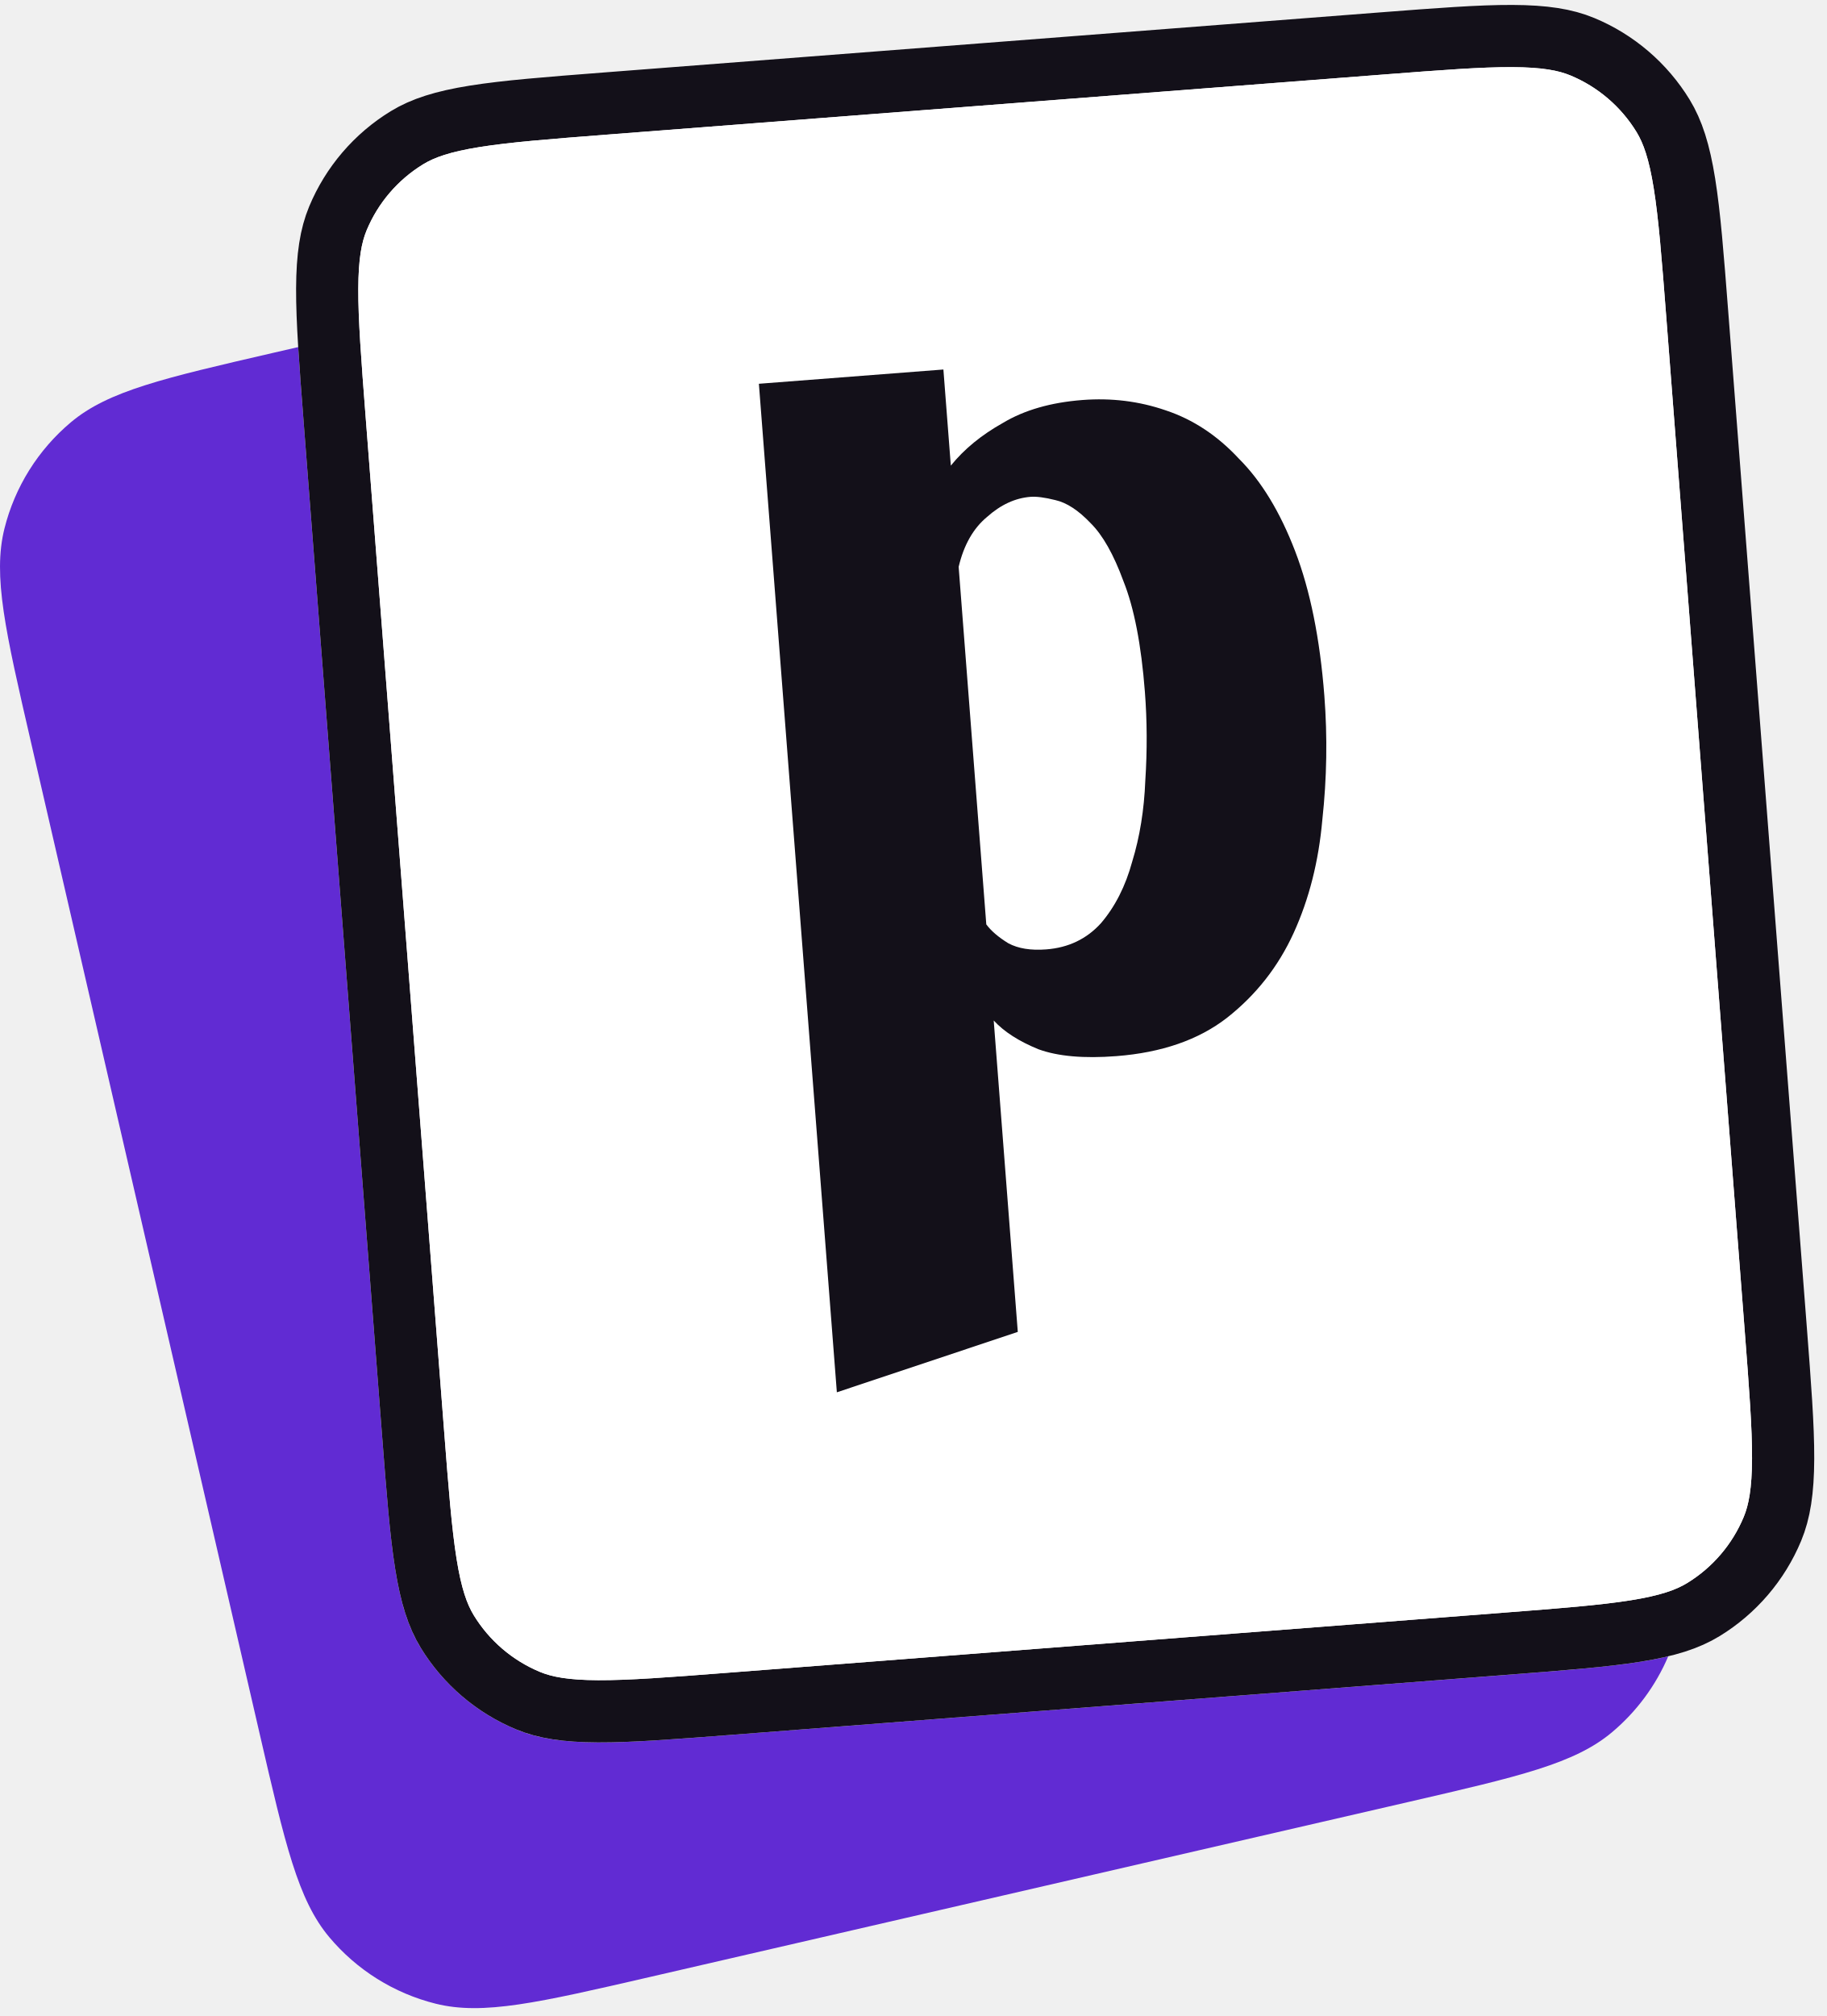
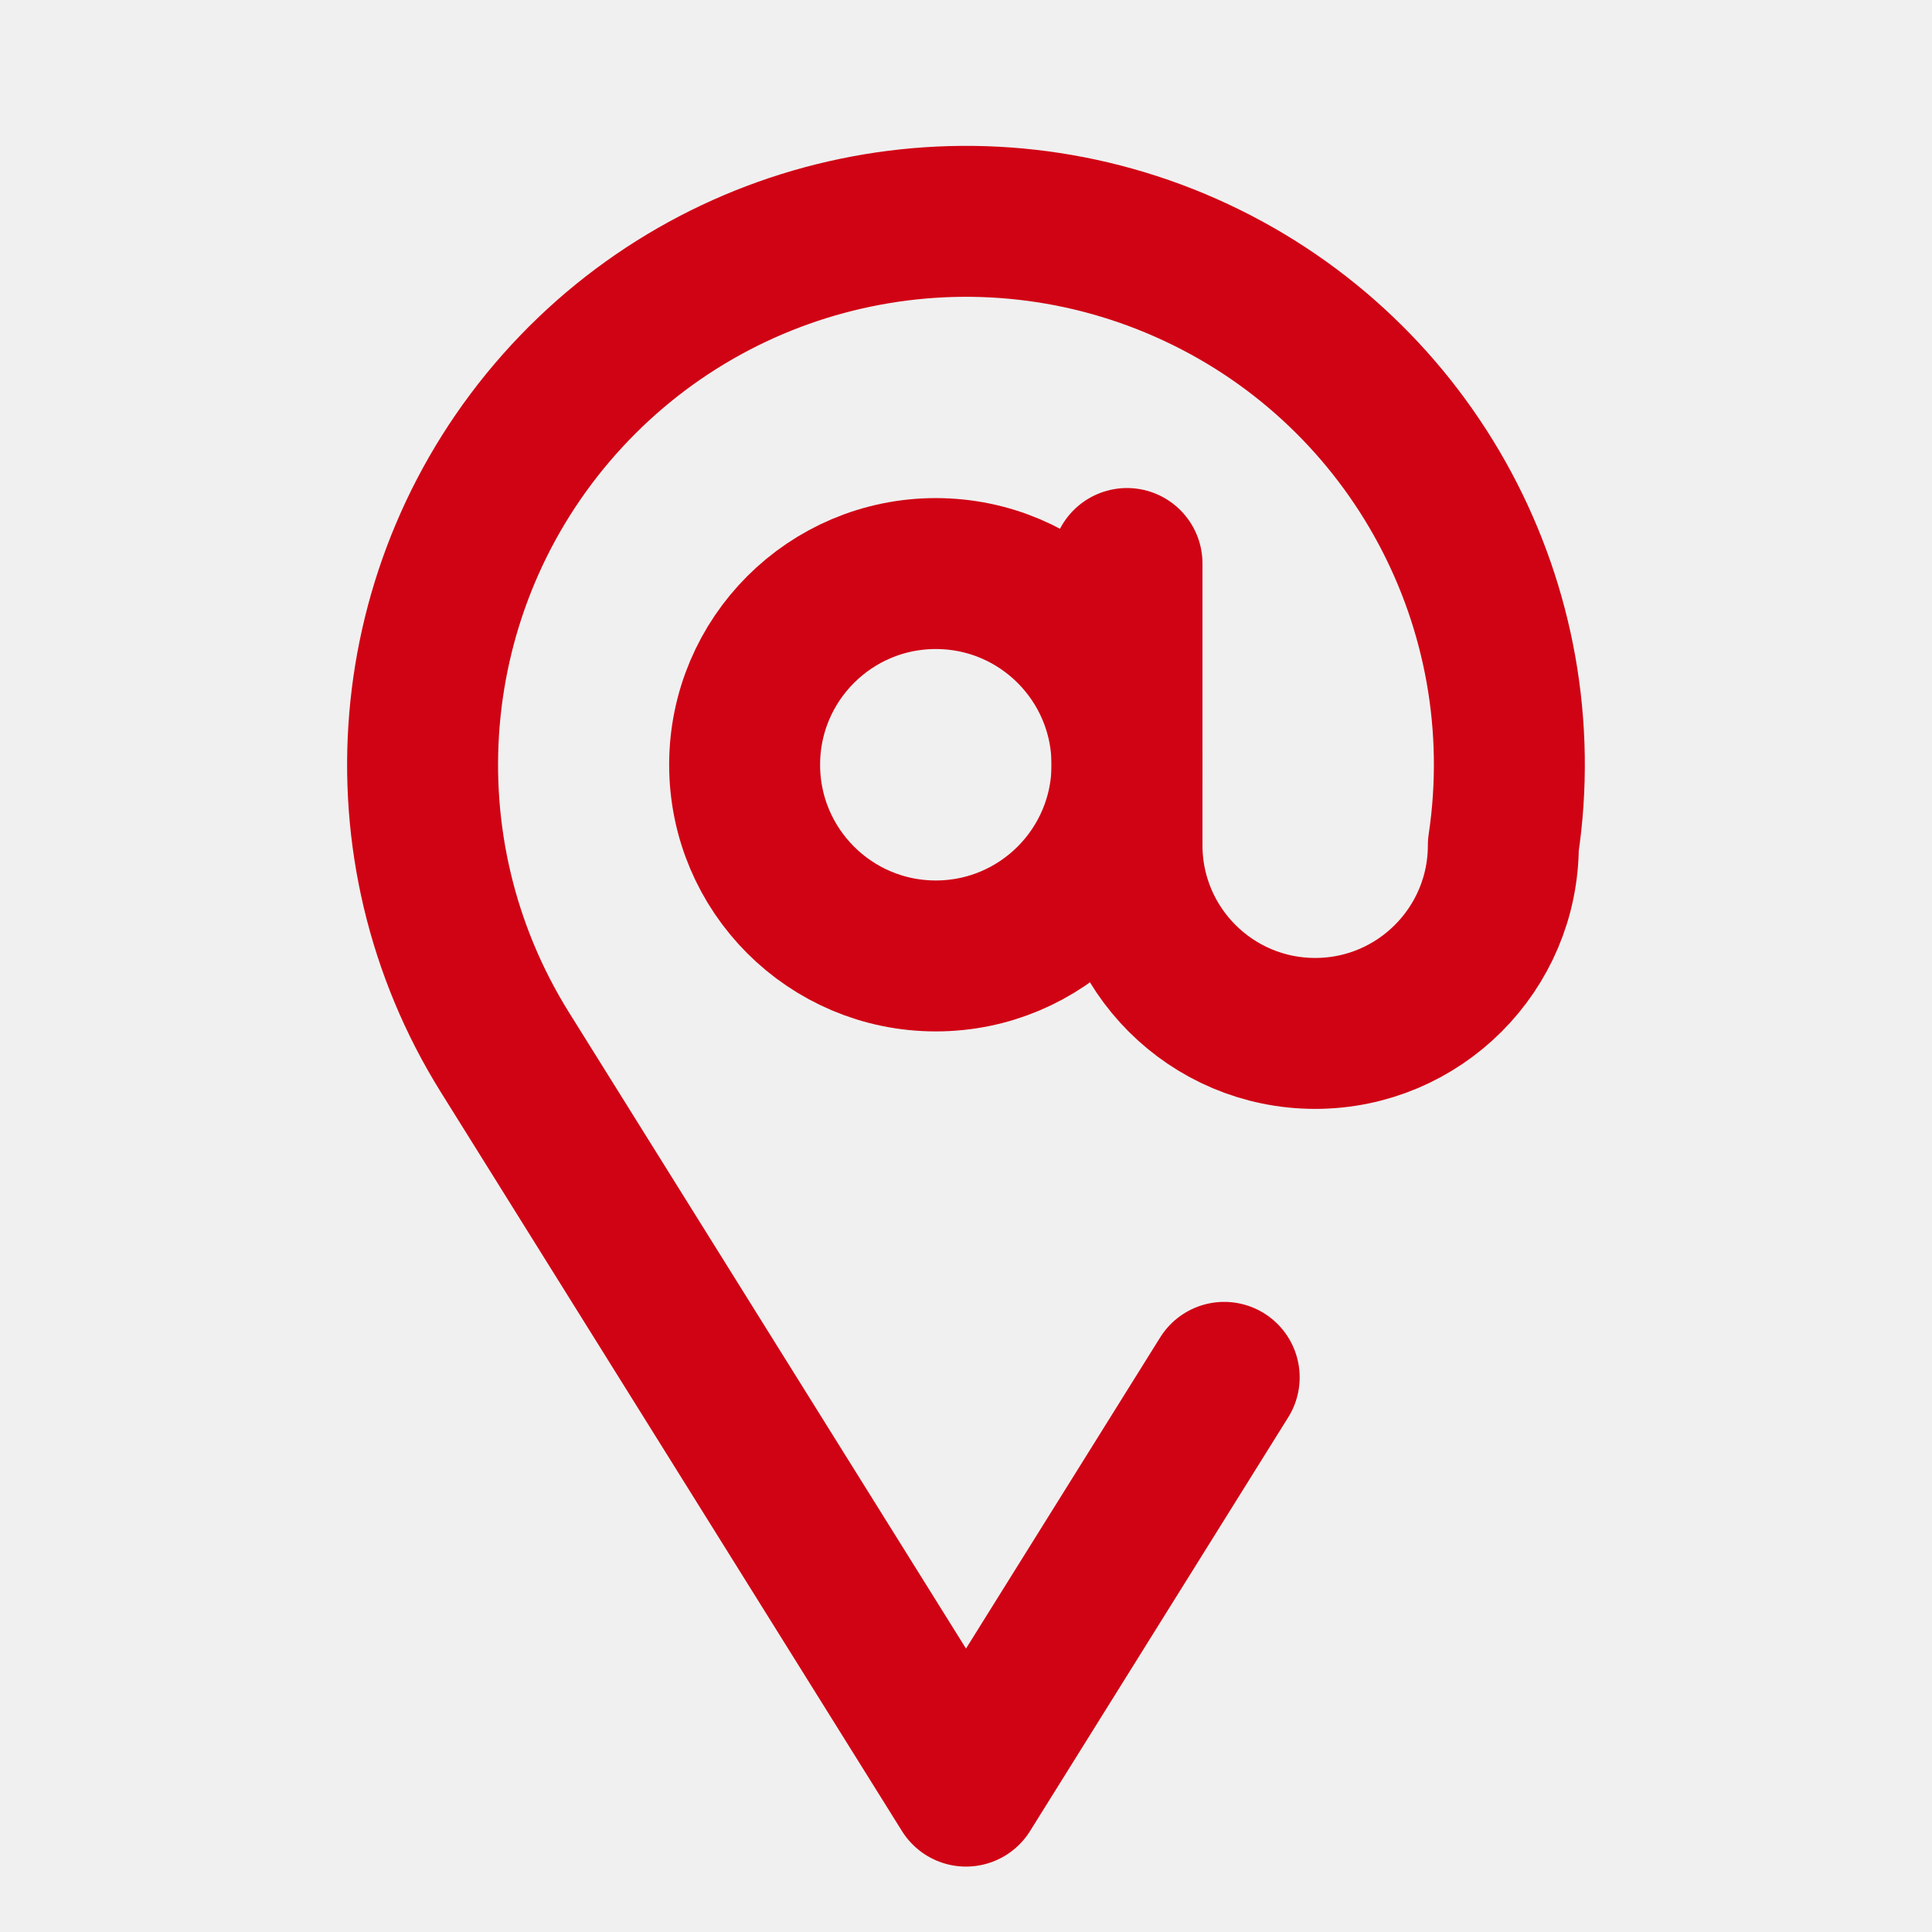
- <svg xmlns="http://www.w3.org/2000/svg" width="145" height="160" viewBox="0 0 145 160" fill="none">
-   <path d="M23.67 27.546C23.777 29.277 23.928 31.231 24.101 33.461L30.332 113.972C31.028 122.971 31.376 127.47 33.394 130.772C35.168 133.676 37.816 135.944 40.959 137.25C44.531 138.735 49.031 138.387 58.029 137.691L119.694 132.918C125.528 132.467 129.471 132.162 132.422 131.453C131.433 133.777 129.905 135.847 127.952 137.486C124.988 139.972 120.59 140.987 111.796 143.015L51.529 156.917C42.734 158.945 38.337 159.96 34.583 159.023C31.281 158.199 28.325 156.351 26.137 153.743C23.651 150.779 22.637 146.382 20.608 137.587L2.458 58.901C0.429 50.106 -0.585 45.709 0.352 41.955C1.175 38.653 3.024 35.697 5.631 33.51C8.595 31.023 12.993 30.009 21.788 27.98L23.67 27.546Z" fill="#612BD3" />
-   <path d="M26.562 33.268C26.211 28.728 25.961 25.471 25.972 22.899C25.983 20.356 26.254 18.701 26.821 17.336C27.928 14.675 29.848 12.432 32.307 10.93C33.569 10.159 35.163 9.636 37.674 9.234C40.213 8.828 43.47 8.574 48.01 8.222L109.675 3.45C114.215 3.099 117.472 2.849 120.044 2.86C122.587 2.871 124.242 3.141 125.607 3.709C128.269 4.815 130.511 6.736 132.014 9.195C132.785 10.457 133.307 12.05 133.709 14.562C134.116 17.101 134.37 20.358 134.721 24.898L140.952 105.41C141.303 109.95 141.553 113.207 141.542 115.779C141.531 118.322 141.261 119.976 140.693 121.342C139.586 124.003 137.666 126.246 135.207 127.748C133.945 128.519 132.351 129.041 129.84 129.444C127.301 129.85 124.044 130.104 119.504 130.455L57.839 135.228C53.299 135.579 50.042 135.829 47.47 135.818C44.927 135.807 43.272 135.537 41.907 134.969C39.245 133.862 37.003 131.942 35.5 129.483C34.729 128.221 34.207 126.627 33.805 124.116C33.398 121.577 33.145 118.32 32.793 113.78L26.562 33.268Z" stroke="#131019" stroke-width="4.937" />
-   <path d="M48.201 10.683L109.866 5.911C114.446 5.556 117.586 5.317 120.034 5.327C122.424 5.338 123.715 5.595 124.66 5.988C126.84 6.894 128.677 8.467 129.907 10.481C130.441 11.354 130.894 12.591 131.272 14.951C131.659 17.368 131.905 20.507 132.26 25.088L138.491 105.599C138.845 110.18 139.084 113.319 139.074 115.767C139.063 118.157 138.806 119.449 138.413 120.393C137.507 122.573 135.934 124.41 133.92 125.641C133.047 126.174 131.81 126.627 129.45 127.005C127.033 127.392 123.894 127.639 119.314 127.993L57.649 132.766C53.068 133.12 49.929 133.359 47.481 133.349C45.091 133.338 43.799 133.081 42.855 132.688C40.675 131.782 38.838 130.209 37.607 128.195C37.074 127.322 36.621 126.085 36.243 123.725C35.856 121.308 35.609 118.169 35.255 113.589L29.024 33.077C28.669 28.496 28.43 25.357 28.441 22.909C28.451 20.519 28.708 19.227 29.101 18.283C30.007 16.103 31.58 14.266 33.595 13.035C34.468 12.502 35.704 12.049 38.064 11.671C40.481 11.284 43.62 11.037 48.201 10.683Z" fill="white" />
-   <path d="M74.885 29.326L75.475 36.954C76.533 35.644 77.912 34.514 79.612 33.564C81.307 32.547 83.408 31.941 85.917 31.747C88.222 31.569 90.426 31.841 92.528 32.566C94.698 33.285 96.639 34.567 98.351 36.413C100.125 38.185 101.61 40.628 102.805 43.742C104.001 46.855 104.774 50.683 105.125 55.226C105.377 58.48 105.324 61.759 104.965 65.06C104.674 68.357 103.916 71.348 102.692 74.035C101.467 76.722 99.697 78.973 97.382 80.789C95.13 82.532 92.207 83.542 88.613 83.82C86.037 84.019 83.976 83.838 82.432 83.275C80.883 82.644 79.698 81.883 78.879 80.992L80.79 105.706L66.428 110.5L60.239 30.458L74.885 29.326ZM83.047 75.349C84.81 75.213 86.257 74.521 87.388 73.274C88.514 71.96 89.343 70.327 89.874 68.376C90.474 66.419 90.82 64.278 90.912 61.952C91.068 59.553 91.057 57.2 90.878 54.895C90.59 51.166 90.023 48.243 89.177 46.125C88.399 44.003 87.53 42.467 86.57 41.518C85.605 40.502 84.671 39.892 83.769 39.689C82.934 39.48 82.279 39.395 81.805 39.431C80.584 39.526 79.432 40.058 78.347 41.029C77.258 41.931 76.507 43.251 76.096 44.988L78.29 73.364C78.671 73.88 79.255 74.381 80.043 74.865C80.825 75.282 81.827 75.444 83.047 75.349Z" fill="#131019" />
+ <svg xmlns="http://www.w3.org/2000/svg" viewBox="0 0 96 96" fill="none">
+   <g fill="none" stroke="#D00314" stroke-width="7.5" stroke-linecap="round" stroke-linejoin="round">
+     <path d="M56 28V42A9.35 9.35 0 0 0 74.7 42A27 27 0 1 0 25.09 52.29L48 89L60.83 68.44" />
+     <circle cx="46.5" cy="38" r="9.5" />
+   </g>
</svg>
